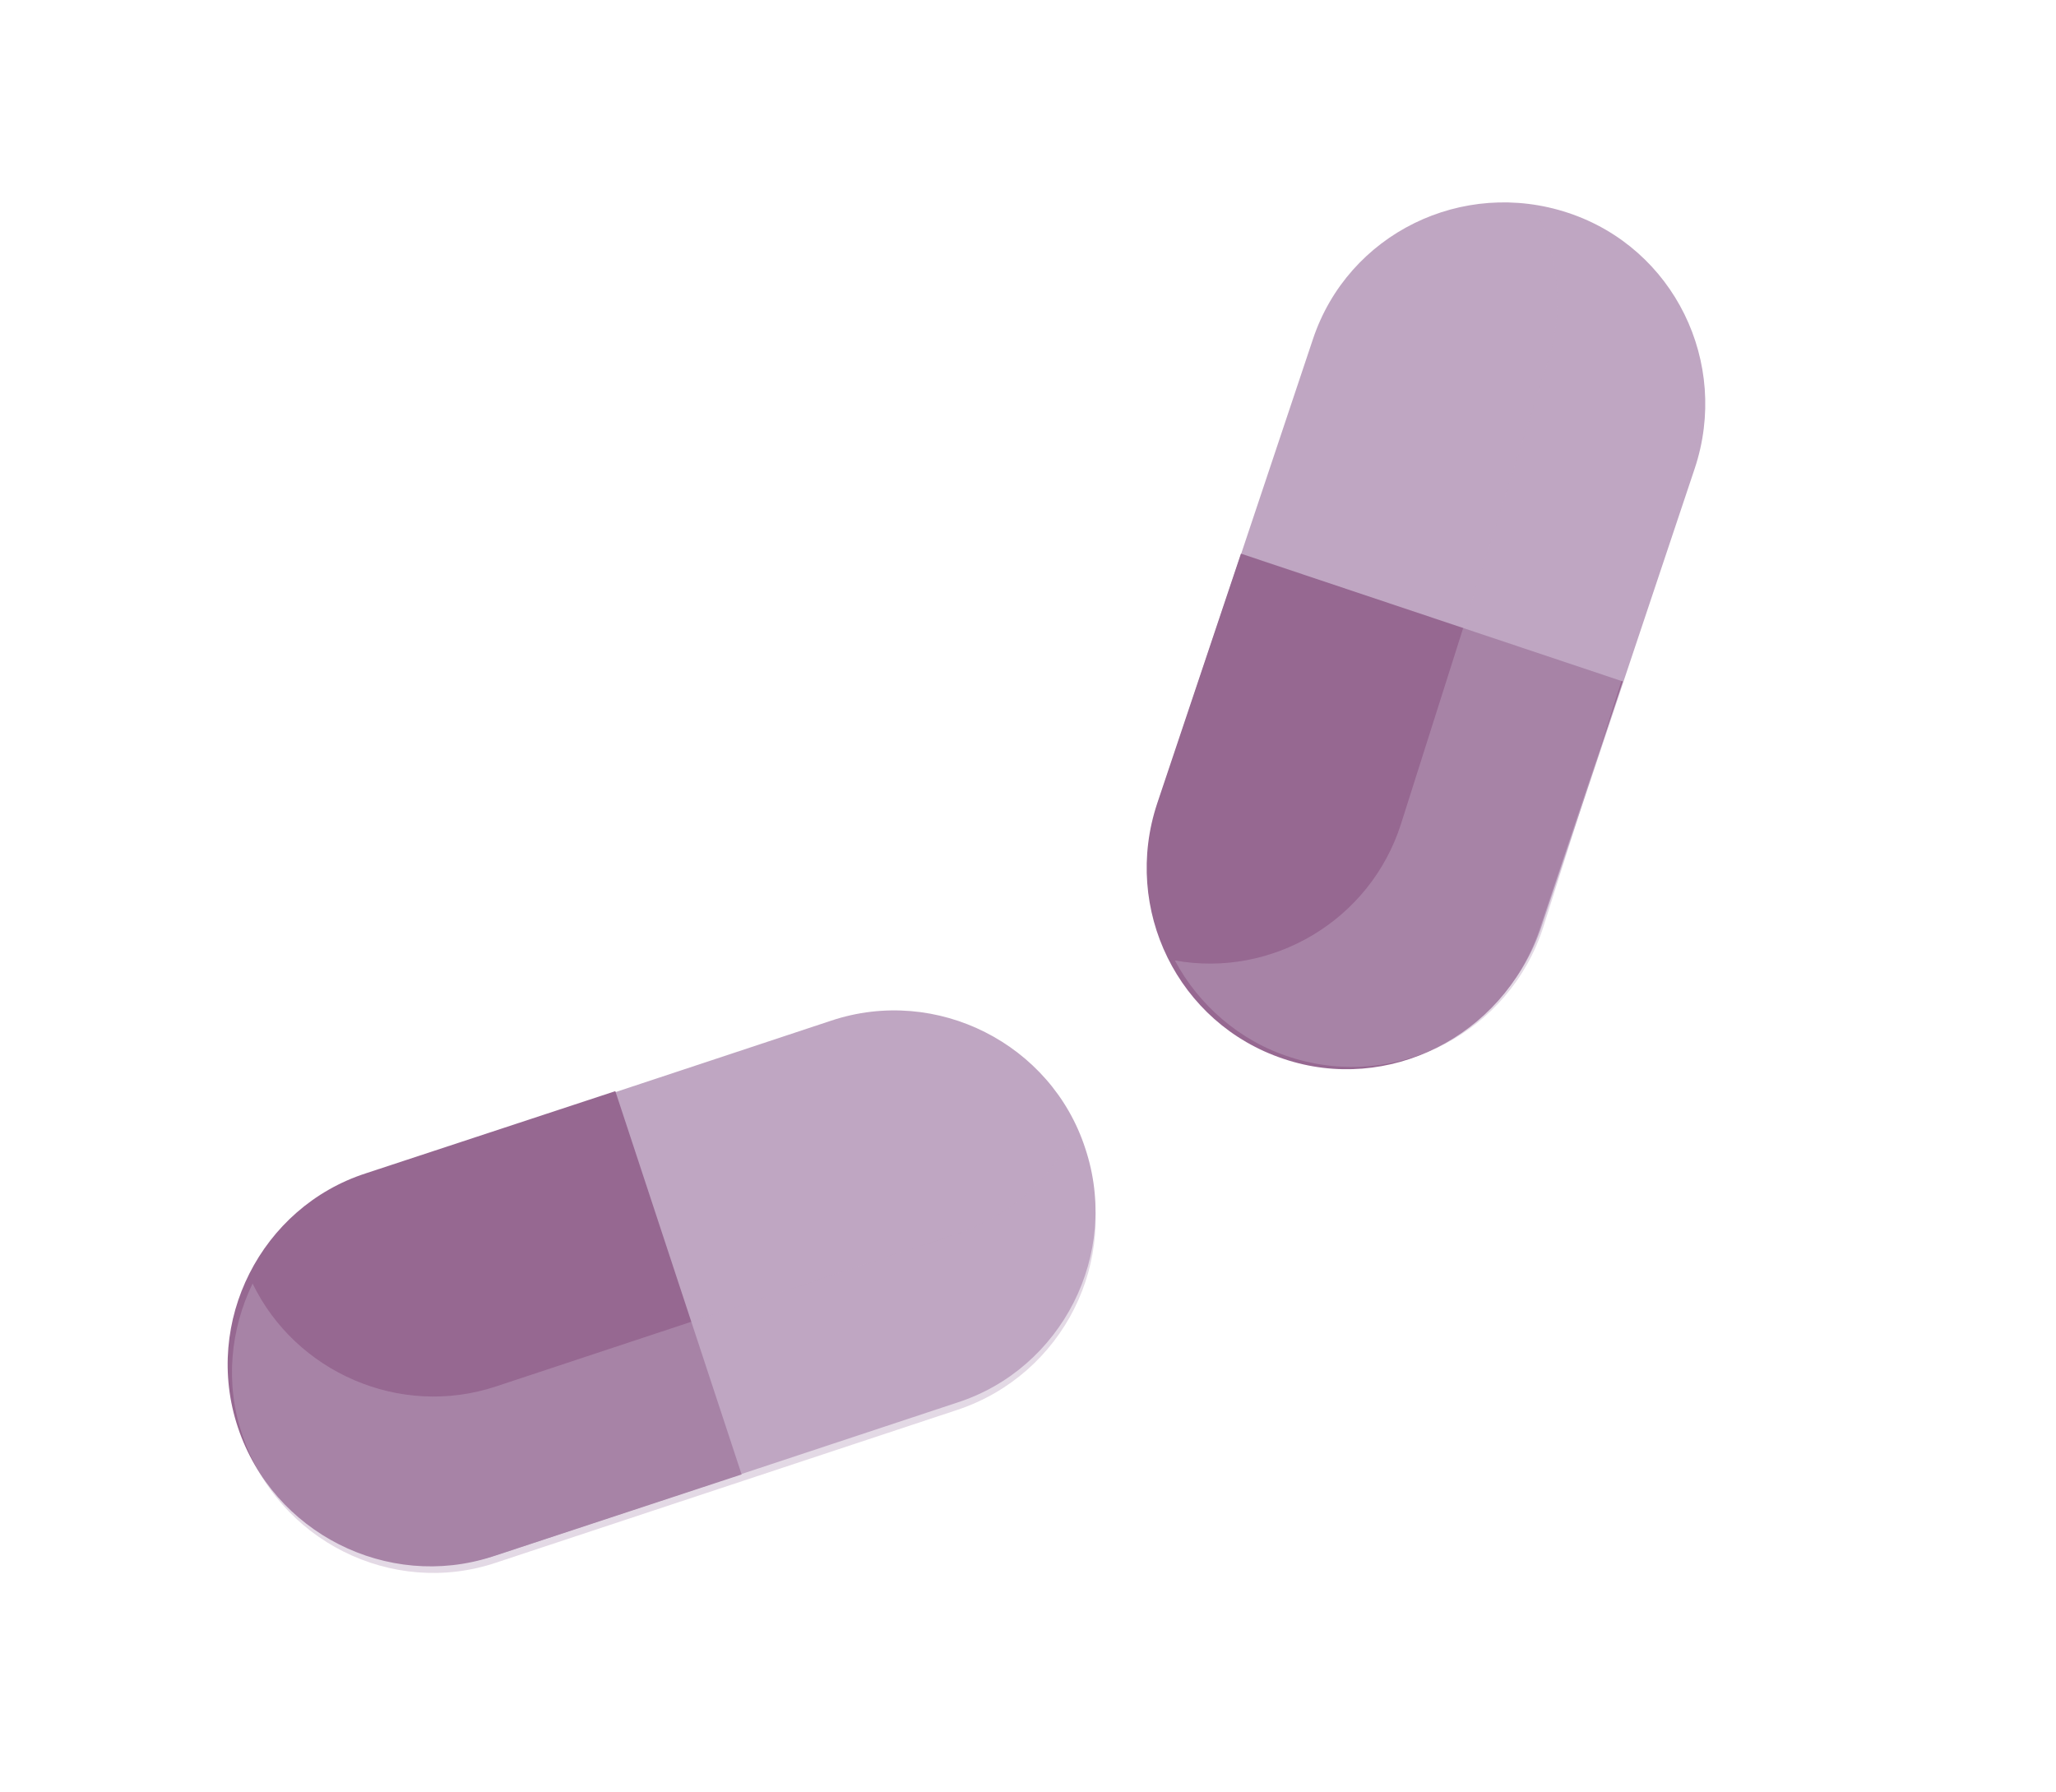
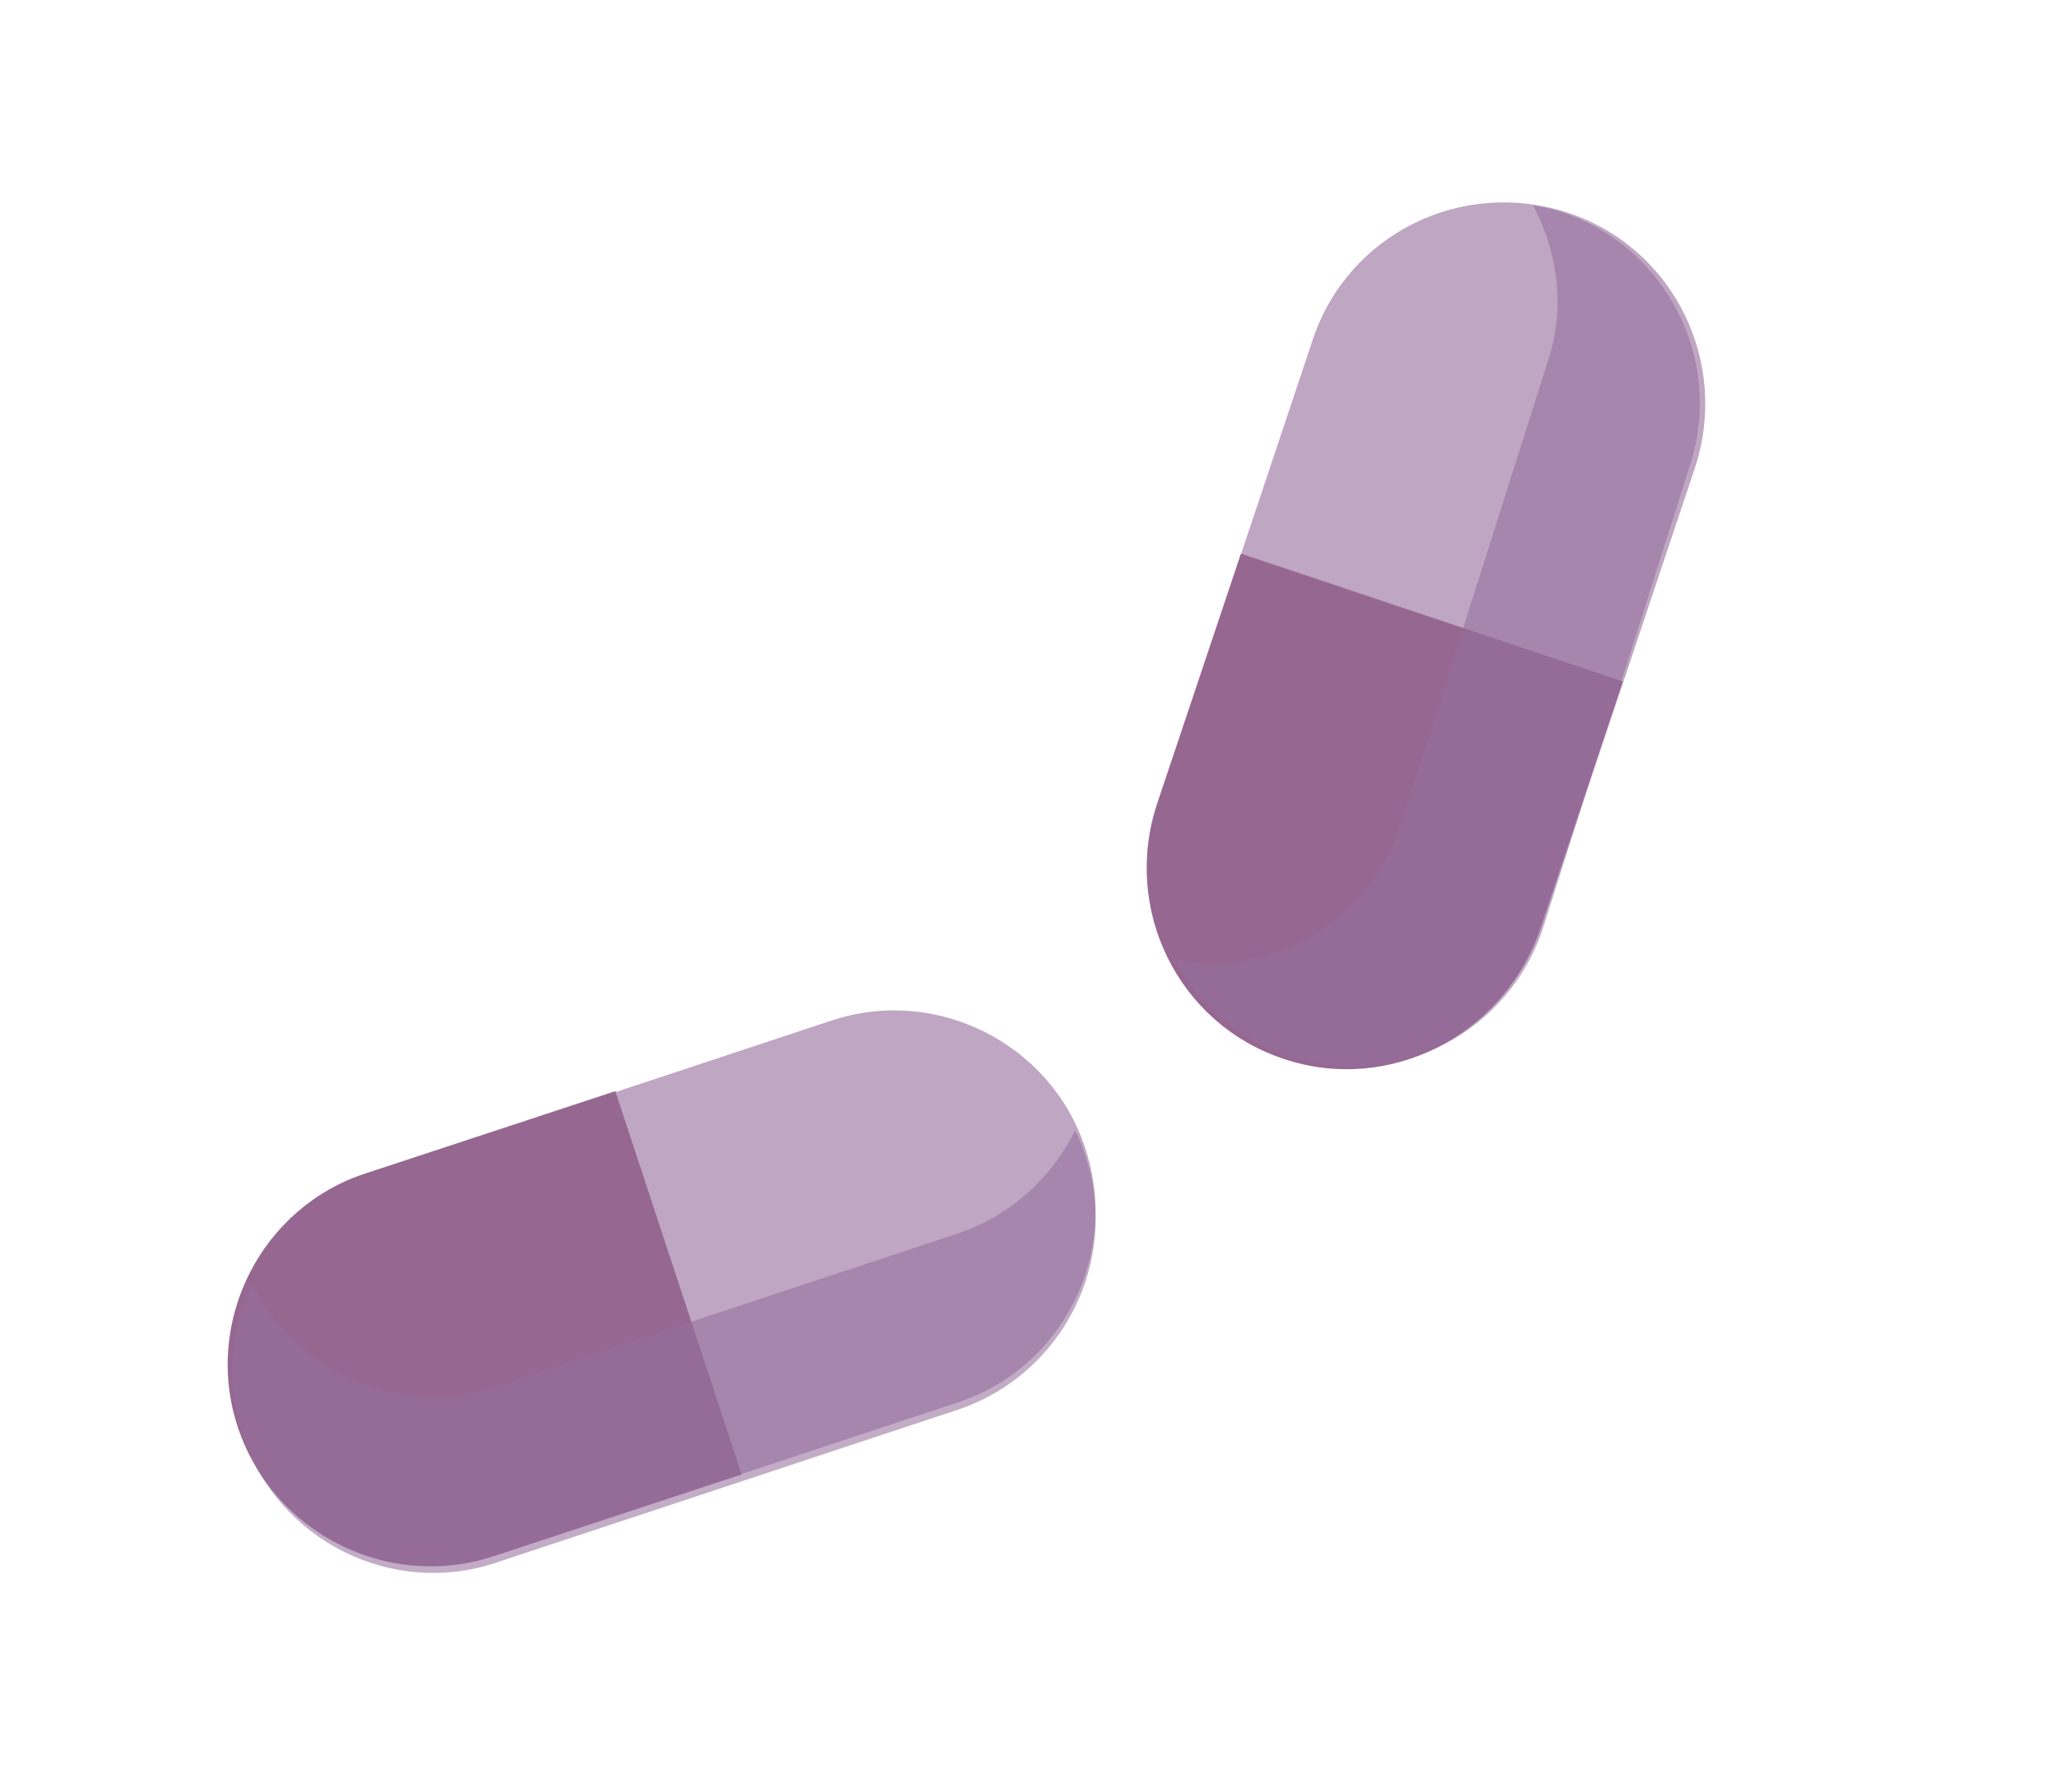
<svg xmlns="http://www.w3.org/2000/svg" id="Layer_1" viewBox="0 0 140 122">
-   <style>.st0{fill:#bfa6c2}.st1{fill:#966891}.st2{opacity:.43}</style>
+   <style>.st0{fill:#bfa6c2}.st1{fill:#966891}.st2{opacity:.57}.st3{fill:#946d9b}</style>
  <path class="st0" d="M87.5 71.9c-7.2-2.4-11-10.2-8.6-17.4l10.5-31.4c2.4-7.2 10.2-11 17.4-8.6 7.2 2.4 11 10.2 8.6 17.4l-10.5 31.4c-2.5 7.1-10.3 11-17.4 8.6z" />
  <path class="st1" d="M87.4 72.1c-7.2-2.4-11-10.2-8.6-17.4l5.7-17 26 8.7-5.7 17c-2.5 7.2-10.3 11.1-17.4 8.7z" />
  <path class="st0" d="M16.5 97.2c-2.4-7.2 1.6-15 8.7-17.3l31.4-10.4c7.2-2.4 15 1.6 17.3 8.7 2.4 7.2-1.6 15-8.7 17.3l-31.4 10.4c-7.2 2.3-15-1.6-17.3-8.7z" />
  <path class="st1" d="M16.2 97.2c-2.4-7.2 1.6-15 8.7-17.3l17-5.6 8.6 26.1-17 5.6c-7.1 2.3-14.9-1.6-17.3-8.8z" />
  <g class="st2">
-     <path class="st0" d="M73.9 78.7c-.2-.6-.4-1.2-.7-1.7-1.6 3.2-4.4 5.8-8 7L33.8 94.4c-6.6 2.2-13.7-1-16.6-7-1.5 3.1-1.9 6.8-.7 10.3 2.4 7.2 10.2 11.1 17.3 8.7L65.2 96c7.2-2.4 11.1-10.2 8.7-17.3z" />
+     <path class="st3" d="M73.9 78.7c-.2-.6-.4-1.2-.7-1.7-1.6 3.2-4.4 5.8-8 7L33.8 94.4c-6.6 2.2-13.7-1-16.6-7-1.5 3.1-1.9 6.8-.7 10.3 2.4 7.2 10.2 11.1 17.3 8.7L65.2 96c7.2-2.4 11.1-10.2 8.7-17.3z" />
  </g>
  <g class="st2">
-     <path class="st0" d="M106.2 14.4c-.6-.2-1.2-.3-1.8-.4 1.7 3.2 2.2 7 1 10.6l-10 31.5c-2.1 6.6-8.8 10.5-15.4 9.3 1.6 3 4.4 5.5 7.9 6.6 7.2 2.3 14.9-1.7 17.2-8.9l10-31.5c2.3-7.2-1.7-14.9-8.9-17.2z" />
+     <path class="st3" d="M106.2 14.4c-.6-.2-1.2-.3-1.8-.4 1.7 3.2 2.2 7 1 10.6l-10 31.5c-2.1 6.6-8.8 10.5-15.4 9.3 1.6 3 4.4 5.5 7.9 6.6 7.2 2.3 14.9-1.7 17.2-8.9l10-31.5c2.3-7.2-1.7-14.9-8.9-17.2z" />
  </g>
</svg>
